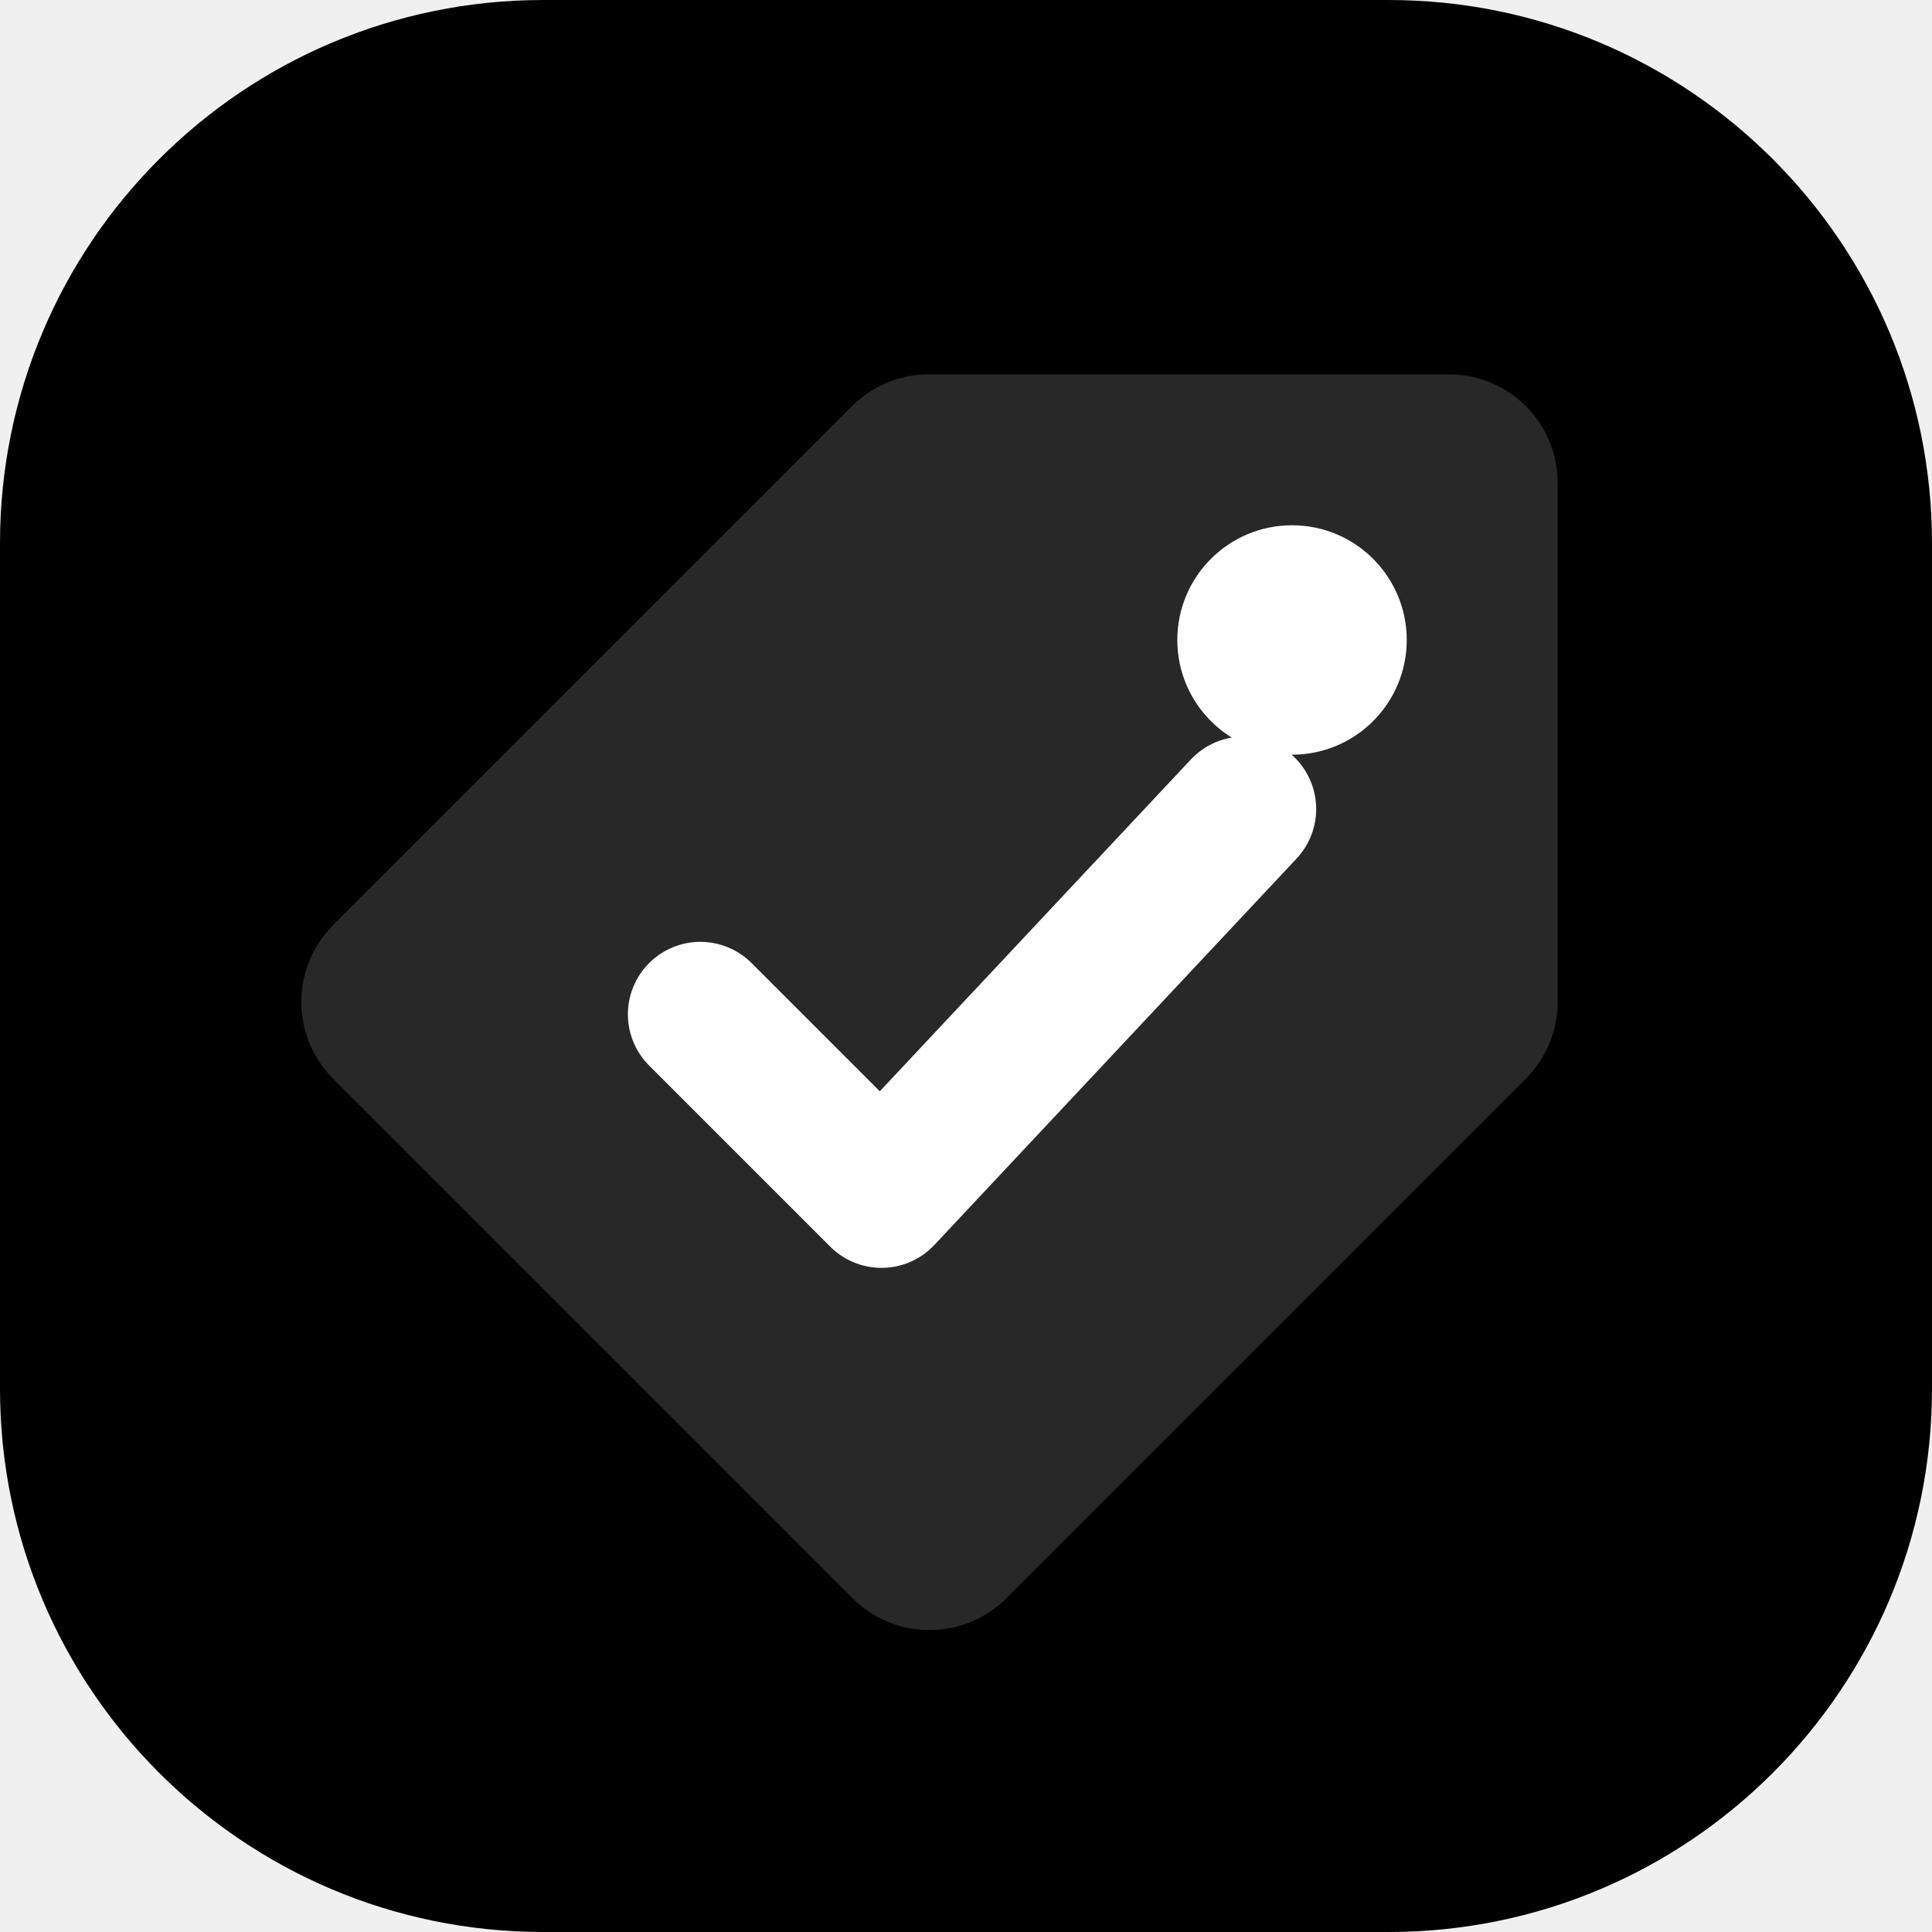
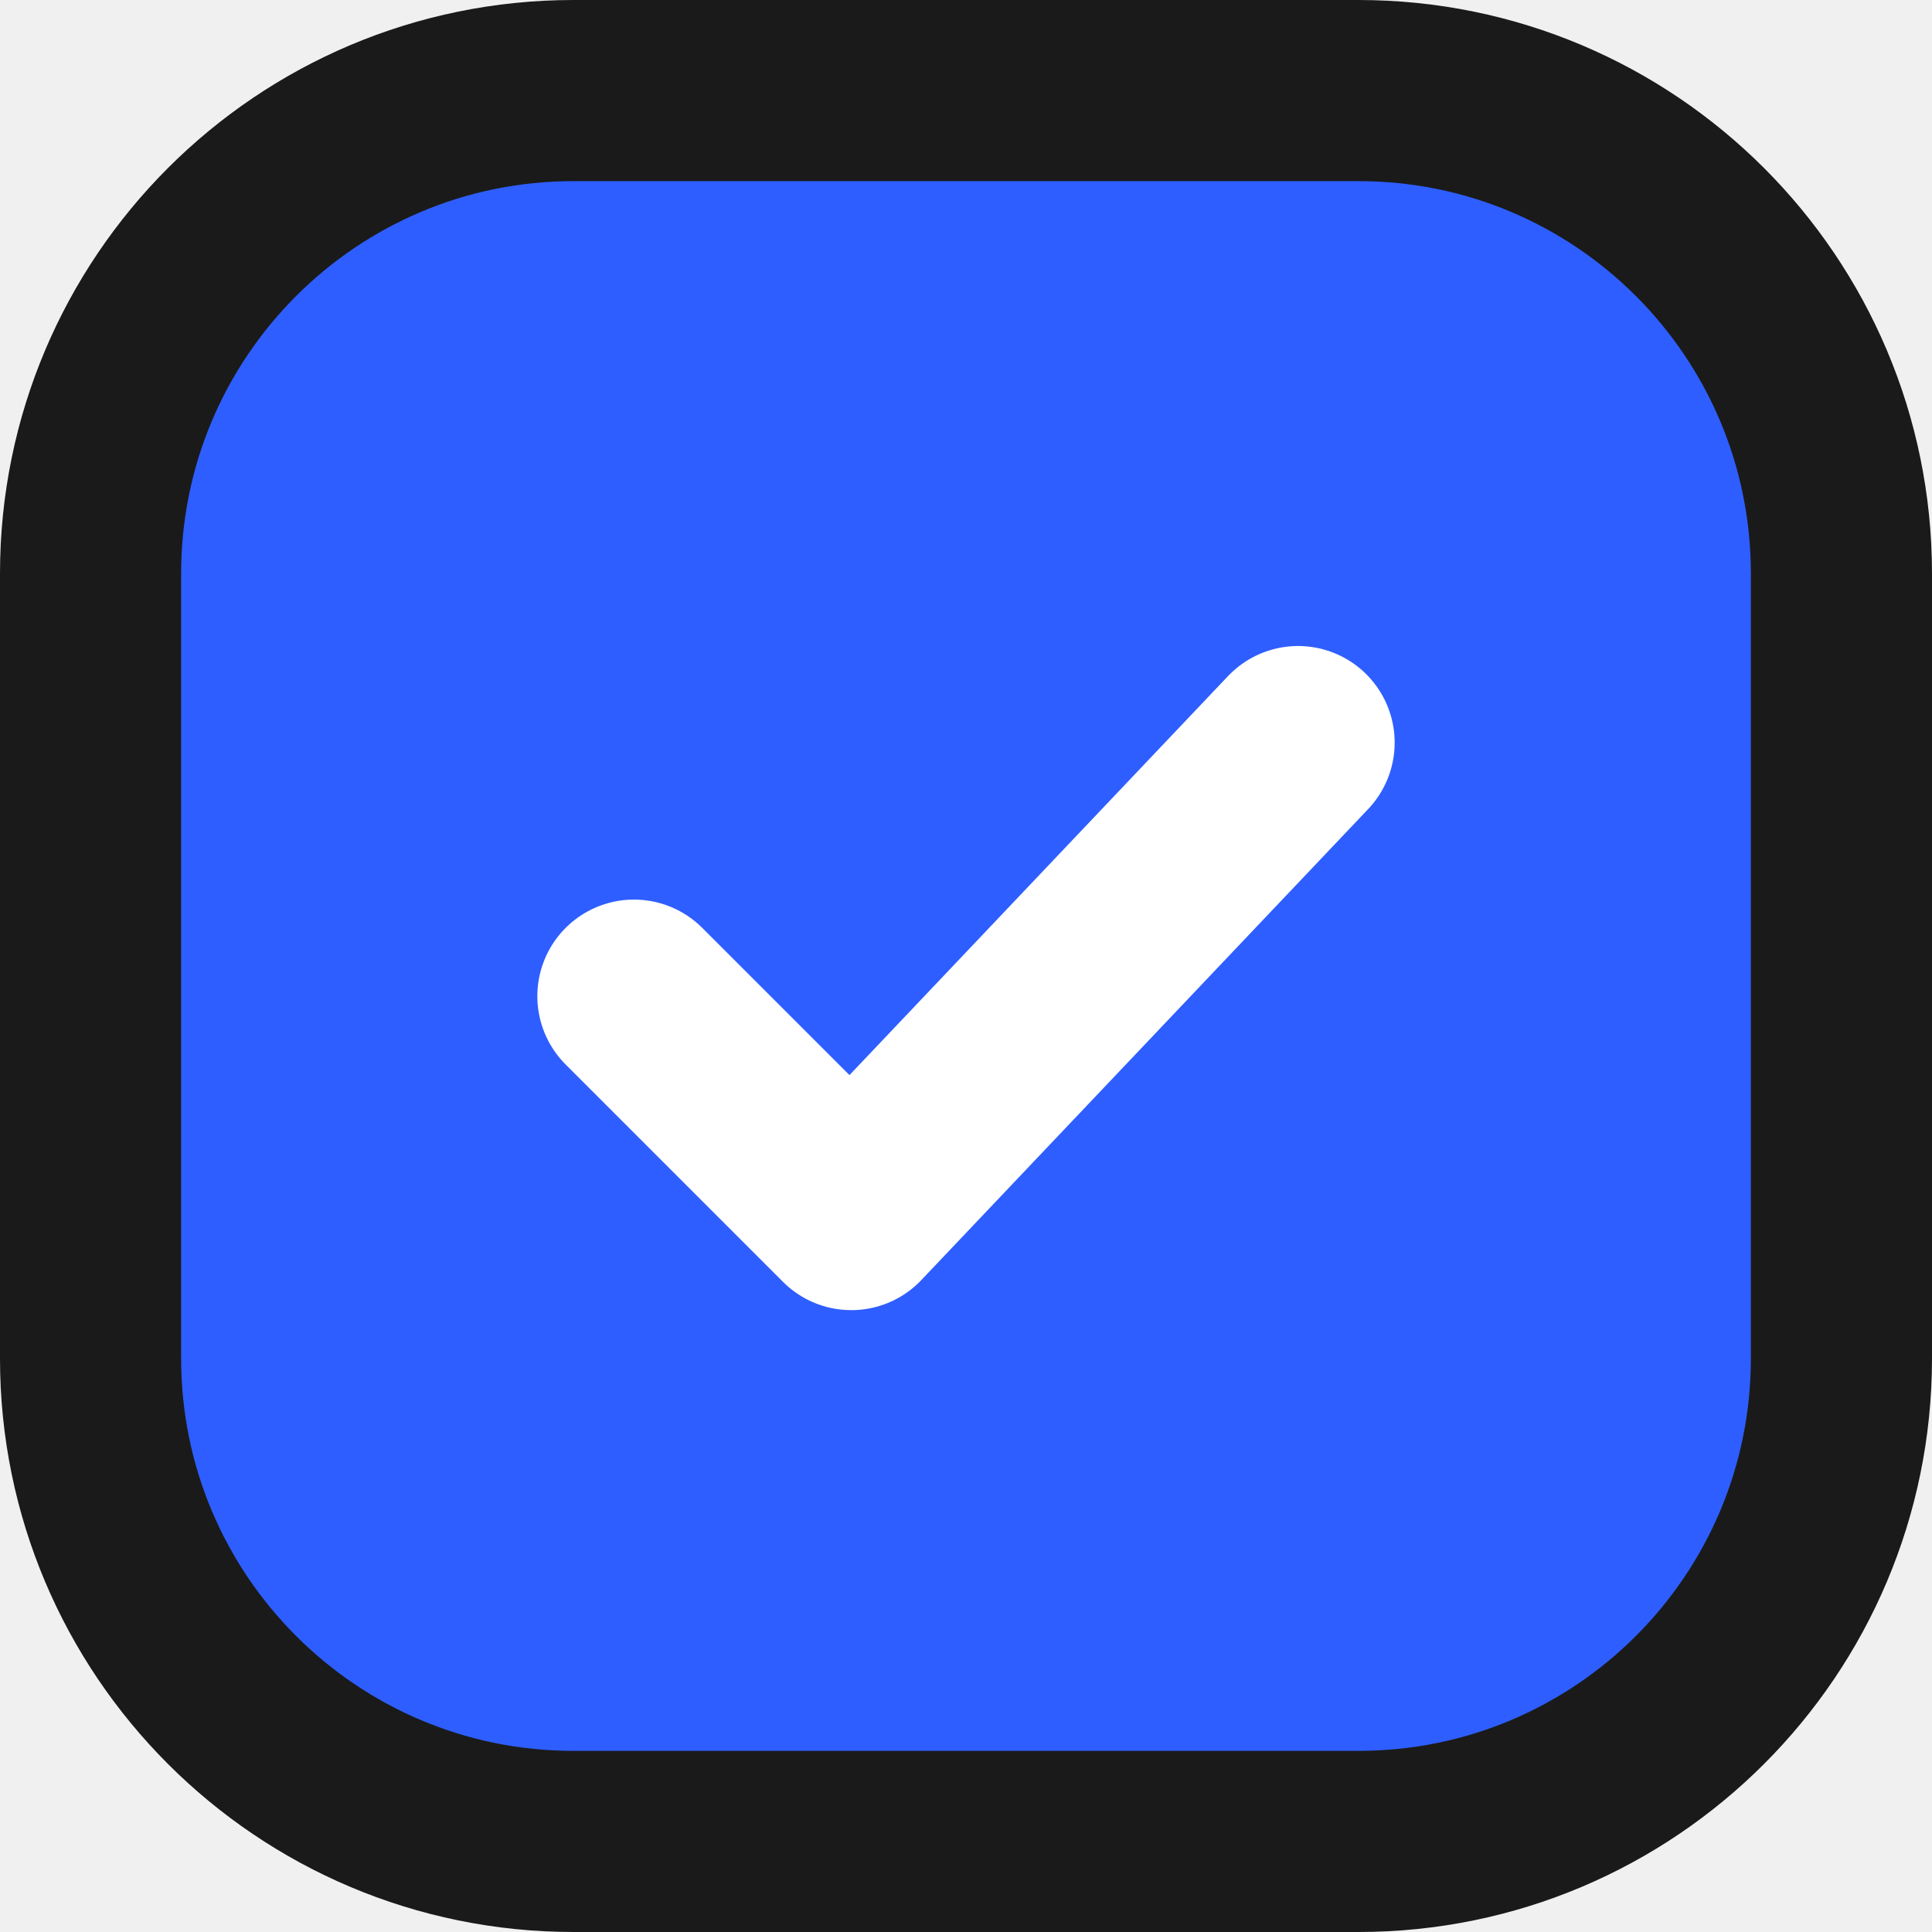
<svg xmlns="http://www.w3.org/2000/svg" viewBox="0 0 32 32" fill="none" role="img" aria-label="Dealpick">
-   <rect width="32" height="32" rx="9" fill="currentColor" />
-   <path d="M15.4 6.2H24a1.8 1.8 0 0 1 1.8 1.8v8.6a1.8 1.8 0 0 1-.53 1.27l-8.6 8.6a1.8 1.8 0 0 1-2.55 0l-8.6-8.6a1.8 1.8 0 0 1 0-2.55l8.6-8.6a1.8 1.8 0 0 1 1.28-.52Z" fill="#fff" fill-opacity=".16" />
-   <circle cx="21.4" cy="10.6" r="1.9" fill="#fff" />
-   <path d="m11.6 16.8 3 3 6-6.4" stroke="#fff" stroke-width="2.4" stroke-linecap="round" stroke-linejoin="round" />
+   <rect x="1.5" y="1.5" width="29" height="29" rx="8" fill="#2E5EFF" stroke="#1A1A1A" stroke-width="3" />
+   <path d="m10.5 16.5 3.6 3.6 7.4-7.8" stroke="#fff" stroke-width="3.2" stroke-linecap="round" stroke-linejoin="round" />
</svg>
